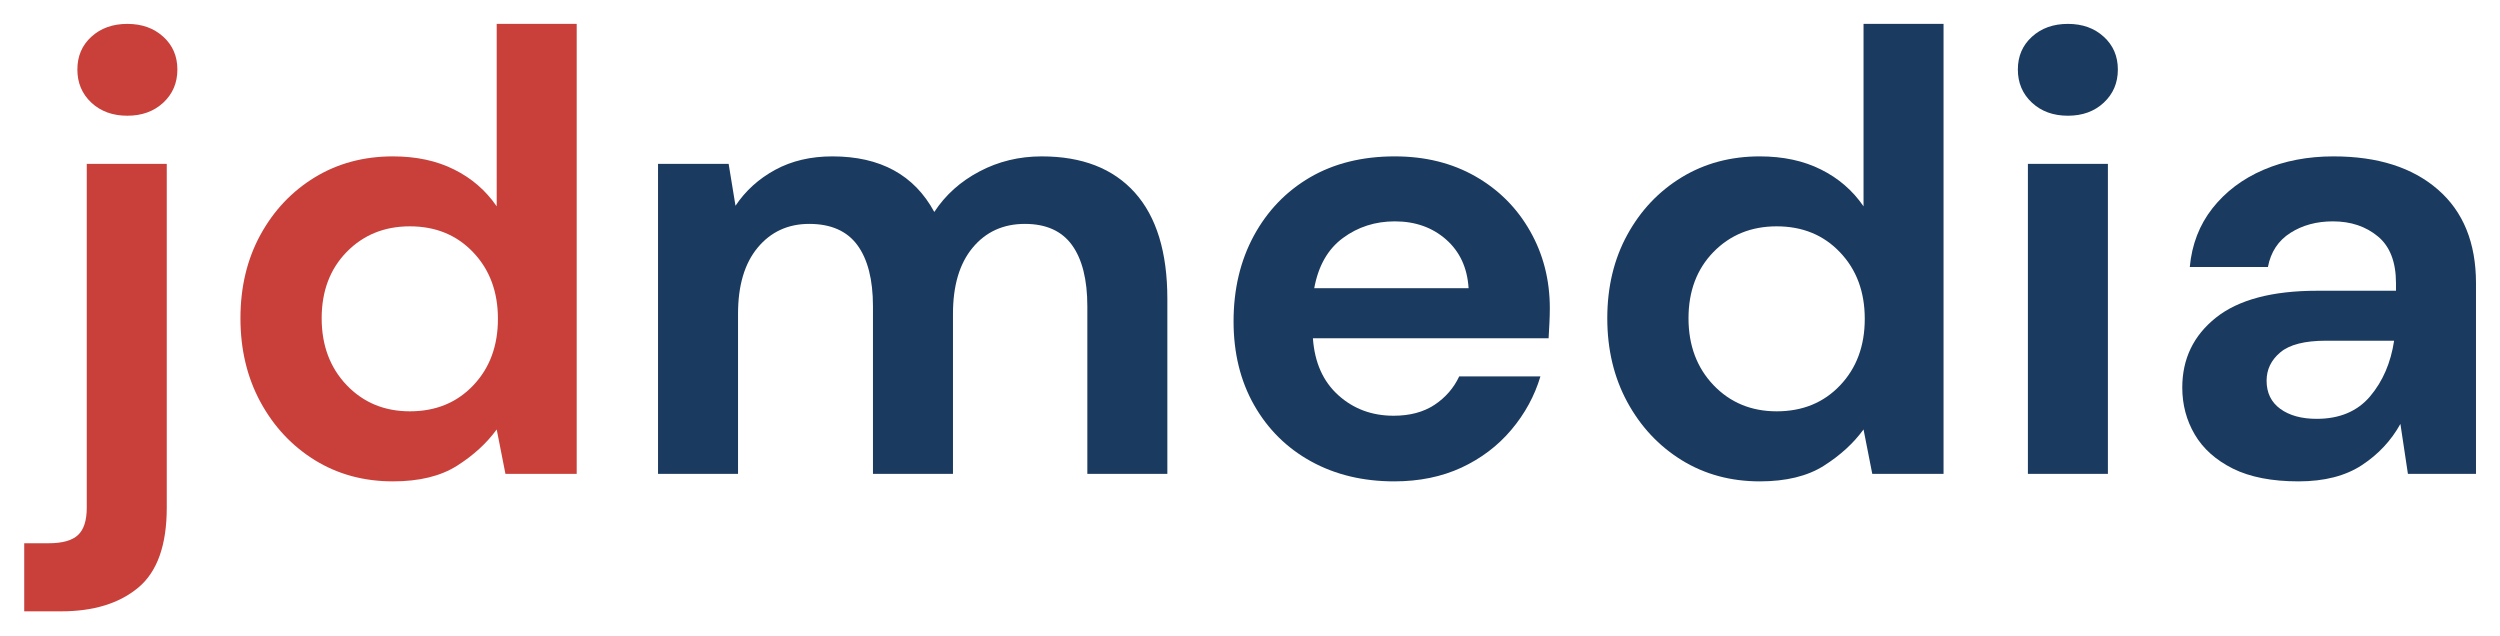
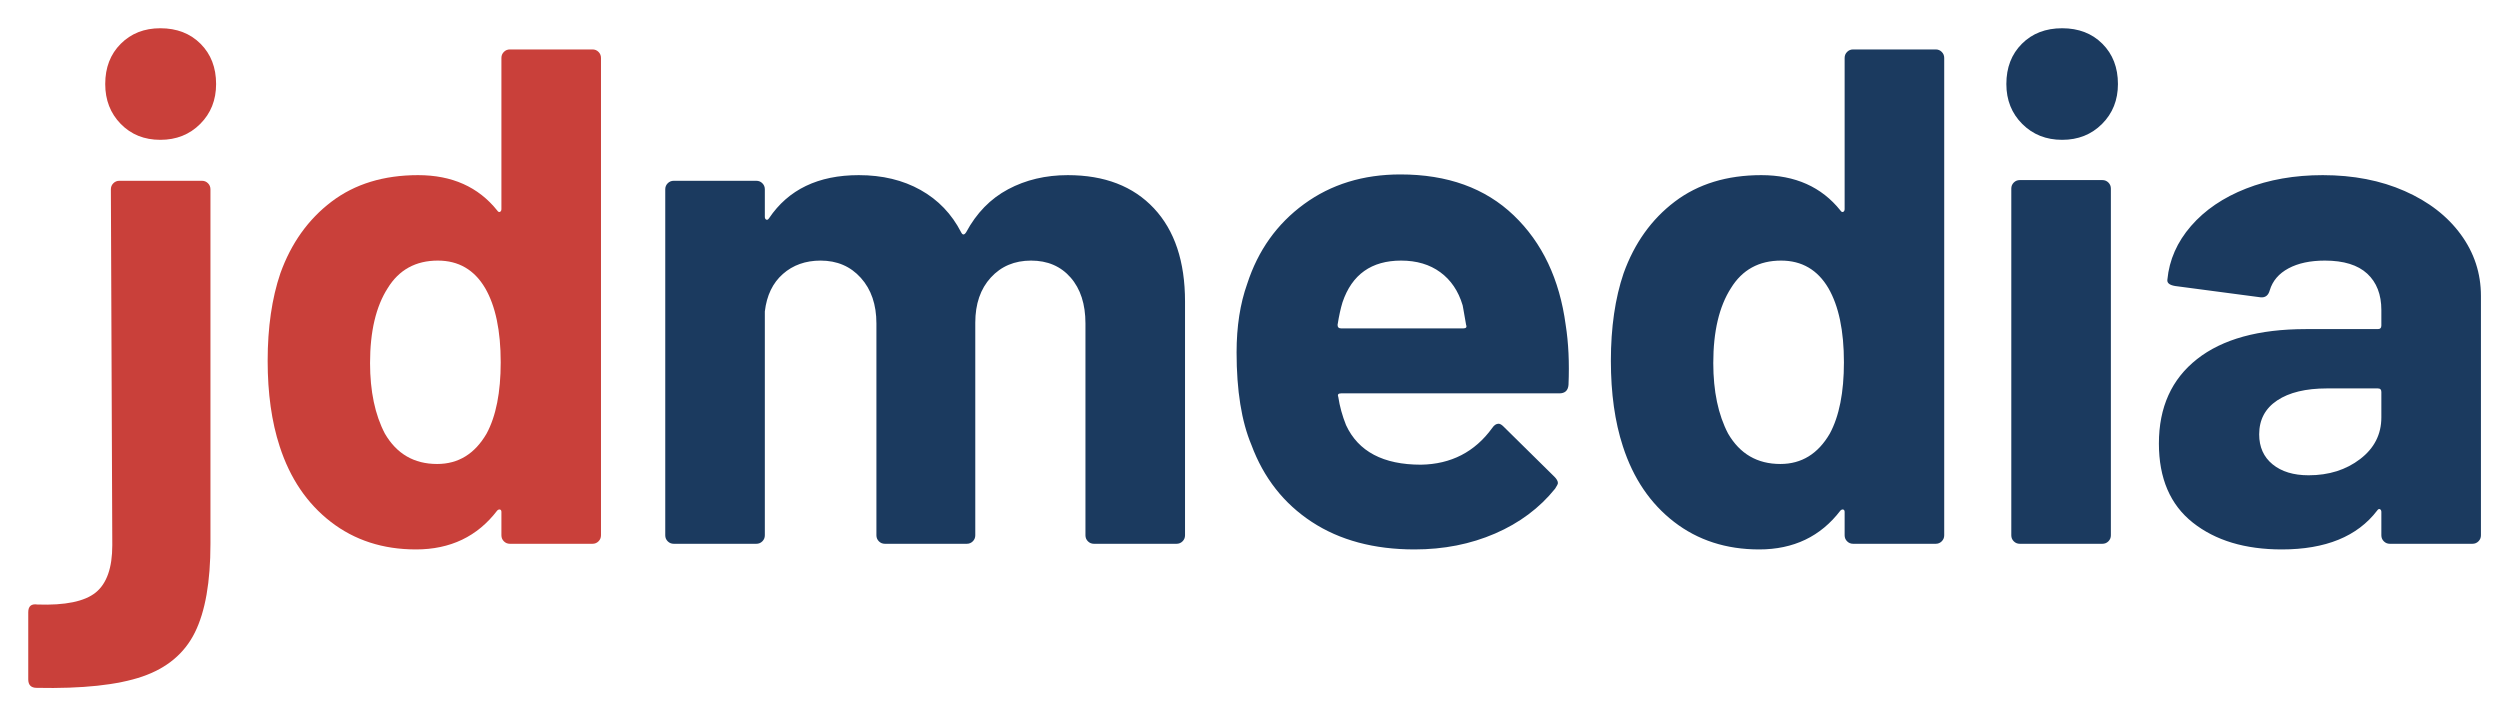
- <svg xmlns="http://www.w3.org/2000/svg" viewBox="87.5 31.4 416 105.8" preserveAspectRatio="xMinYMid meet" version="1.0">
-   <defs>
-     <g />
-   </defs>
-   <g fill="#C9403A" fill-opacity="1">
-     <g transform="translate(94.54687, 110.25)">
-       <g>
-         <path d="M 14.141 -59.594 C 11.711 -59.594 9.719 -60.316 8.156 -61.766 C 6.602 -63.223 5.828 -65.062 5.828 -67.281 C 5.828 -69.5 6.602 -71.316 8.156 -72.734 C 9.719 -74.16 11.711 -74.875 14.141 -74.875 C 16.566 -74.875 18.562 -74.16 20.125 -72.734 C 21.688 -71.316 22.469 -69.5 22.469 -67.281 C 22.469 -65.062 21.688 -63.223 20.125 -61.766 C 18.562 -60.316 16.566 -59.594 14.141 -59.594 Z M -3.016 22.875 L -3.016 11.547 L 1.047 11.547 C 3.328 11.547 4.953 11.094 5.922 10.188 C 6.898 9.289 7.391 7.766 7.391 5.609 L 7.391 -51.578 L 20.703 -51.578 L 20.703 5.609 C 20.703 11.848 19.125 16.285 15.969 18.922 C 12.812 21.555 8.531 22.875 3.125 22.875 Z M -3.016 22.875 " />
-       </g>
-     </g>
-   </g>
-   <g fill="#C9403A" fill-opacity="1">
-     <g transform="translate(122.4168, 110.25)">
-       <g>
-         <path d="M 30.469 1.25 C 25.613 1.25 21.281 0.07 17.469 -2.281 C 13.656 -4.645 10.641 -7.867 8.422 -11.953 C 6.203 -16.047 5.094 -20.691 5.094 -25.891 C 5.094 -31.098 6.203 -35.727 8.422 -39.781 C 10.641 -43.832 13.656 -47.02 17.469 -49.344 C 21.281 -51.664 25.613 -52.828 30.469 -52.828 C 34.352 -52.828 37.75 -52.098 40.656 -50.641 C 43.57 -49.191 45.93 -47.148 47.734 -44.516 L 47.734 -74.875 L 61.047 -74.875 L 61.047 0 L 49.188 0 L 47.734 -7.391 C 46.066 -5.098 43.863 -3.082 41.125 -1.344 C 38.395 0.383 34.844 1.25 30.469 1.25 Z M 33.281 -10.406 C 37.582 -10.406 41.098 -11.844 43.828 -14.719 C 46.566 -17.594 47.938 -21.285 47.938 -25.797 C 47.938 -30.297 46.566 -33.984 43.828 -36.859 C 41.098 -39.742 37.582 -41.188 33.281 -41.188 C 29.051 -41.188 25.547 -39.766 22.766 -36.922 C 19.992 -34.078 18.609 -30.398 18.609 -25.891 C 18.609 -21.391 19.992 -17.68 22.766 -14.766 C 25.547 -11.859 29.051 -10.406 33.281 -10.406 Z M 33.281 -10.406 " />
-       </g>
-     </g>
-   </g>
-   <g fill="#1b3a5f" fill-opacity="1">
-     <g transform="translate(190.2305, 110.25)">
-       <g>
-         <path d="M 6.766 0 L 6.766 -51.578 L 18.516 -51.578 L 19.656 -44.609 C 21.32 -47.109 23.523 -49.102 26.266 -50.594 C 29.004 -52.082 32.176 -52.828 35.781 -52.828 C 43.75 -52.828 49.398 -49.742 52.734 -43.578 C 54.598 -46.422 57.109 -48.672 60.266 -50.328 C 63.422 -51.992 66.867 -52.828 70.609 -52.828 C 77.336 -52.828 82.504 -50.816 86.109 -46.797 C 89.711 -42.773 91.516 -36.883 91.516 -29.125 L 91.516 0 L 78.203 0 L 78.203 -27.875 C 78.203 -32.312 77.352 -35.707 75.656 -38.062 C 73.957 -40.414 71.344 -41.594 67.812 -41.594 C 64.207 -41.594 61.312 -40.273 59.125 -37.641 C 56.938 -35.016 55.844 -31.344 55.844 -26.625 L 55.844 0 L 42.531 0 L 42.531 -27.875 C 42.531 -32.312 41.664 -35.707 39.938 -38.062 C 38.207 -40.414 35.535 -41.594 31.922 -41.594 C 28.391 -41.594 25.531 -40.273 23.344 -37.641 C 21.164 -35.016 20.078 -31.344 20.078 -26.625 L 20.078 0 Z M 6.766 0 " />
-       </g>
-     </g>
-   </g>
-   <g fill="#1b3a5f" fill-opacity="1">
-     <g transform="translate(287.6711, 110.25)">
-       <g>
-         <path d="M 31.828 1.25 C 26.629 1.25 22.016 0.141 17.984 -2.078 C 13.961 -4.297 10.805 -7.414 8.516 -11.438 C 6.234 -15.457 5.094 -20.102 5.094 -25.375 C 5.094 -30.719 6.219 -35.469 8.469 -39.625 C 10.727 -43.781 13.848 -47.02 17.828 -49.344 C 21.816 -51.664 26.516 -52.828 31.922 -52.828 C 36.984 -52.828 41.457 -51.719 45.344 -49.5 C 49.227 -47.281 52.258 -44.242 54.438 -40.391 C 56.625 -36.547 57.719 -32.27 57.719 -27.562 C 57.719 -26.801 57.695 -26.004 57.656 -25.172 C 57.625 -24.336 57.578 -23.469 57.516 -22.562 L 18.297 -22.562 C 18.578 -18.539 19.984 -15.383 22.516 -13.094 C 25.047 -10.812 28.113 -9.672 31.719 -9.672 C 34.426 -9.672 36.695 -10.273 38.531 -11.484 C 40.363 -12.703 41.734 -14.281 42.641 -16.219 L 56.156 -16.219 C 55.188 -12.969 53.57 -10.004 51.312 -7.328 C 49.062 -4.66 46.289 -2.562 43 -1.031 C 39.707 0.488 35.984 1.25 31.828 1.25 Z M 31.922 -42.016 C 28.672 -42.016 25.797 -41.094 23.297 -39.25 C 20.797 -37.414 19.203 -34.629 18.516 -30.891 L 44.203 -30.891 C 43.992 -34.285 42.742 -36.988 40.453 -39 C 38.172 -41.008 35.328 -42.016 31.922 -42.016 Z M 31.922 -42.016 " />
-       </g>
-     </g>
-   </g>
-   <g fill="#1b3a5f" fill-opacity="1">
-     <g transform="translate(349.8583, 110.25)">
-       <g>
-         <path d="M 30.469 1.25 C 25.613 1.25 21.281 0.07 17.469 -2.281 C 13.656 -4.645 10.641 -7.867 8.422 -11.953 C 6.203 -16.047 5.094 -20.691 5.094 -25.891 C 5.094 -31.098 6.203 -35.727 8.422 -39.781 C 10.641 -43.832 13.656 -47.02 17.469 -49.344 C 21.281 -51.664 25.613 -52.828 30.469 -52.828 C 34.352 -52.828 37.75 -52.098 40.656 -50.641 C 43.57 -49.191 45.93 -47.148 47.734 -44.516 L 47.734 -74.875 L 61.047 -74.875 L 61.047 0 L 49.188 0 L 47.734 -7.391 C 46.066 -5.098 43.863 -3.082 41.125 -1.344 C 38.395 0.383 34.844 1.25 30.469 1.25 Z M 33.281 -10.406 C 37.582 -10.406 41.098 -11.844 43.828 -14.719 C 46.566 -17.594 47.938 -21.285 47.938 -25.797 C 47.938 -30.297 46.566 -33.984 43.828 -36.859 C 41.098 -39.742 37.582 -41.188 33.281 -41.188 C 29.051 -41.188 25.547 -39.766 22.766 -36.922 C 19.992 -34.078 18.609 -30.398 18.609 -25.891 C 18.609 -21.391 19.992 -17.68 22.766 -14.766 C 25.547 -11.859 29.051 -10.406 33.281 -10.406 Z M 33.281 -10.406 " />
-       </g>
-     </g>
-   </g>
-   <g fill="#1b3a5f" fill-opacity="1">
-     <g transform="translate(417.6612, 110.25)">
-       <g>
-         <path d="M 13.938 -59.594 C 11.508 -59.594 9.516 -60.316 7.953 -61.766 C 6.391 -63.223 5.609 -65.062 5.609 -67.281 C 5.609 -69.5 6.391 -71.316 7.953 -72.734 C 9.516 -74.16 11.508 -74.875 13.938 -74.875 C 16.363 -74.875 18.352 -74.16 19.906 -72.734 C 21.469 -71.316 22.25 -69.5 22.25 -67.281 C 22.25 -65.062 21.469 -63.223 19.906 -61.766 C 18.352 -60.316 16.363 -59.594 13.938 -59.594 Z M 7.281 0 L 7.281 -51.578 L 20.594 -51.578 L 20.594 0 Z M 7.281 0 " />
-       </g>
-     </g>
-   </g>
-   <g fill="#1b3a5f" fill-opacity="1">
-     <g transform="translate(445.4271, 110.25)">
-       <g>
-         <path d="M 24.547 1.25 C 20.109 1.25 16.469 0.539 13.625 -0.875 C 10.781 -2.301 8.664 -4.191 7.281 -6.547 C 5.895 -8.91 5.203 -11.516 5.203 -14.359 C 5.203 -19.141 7.07 -23.02 10.812 -26 C 14.562 -28.977 20.176 -30.469 27.656 -30.469 L 40.766 -30.469 L 40.766 -31.719 C 40.766 -35.258 39.758 -37.859 37.75 -39.516 C 35.738 -41.18 33.242 -42.016 30.266 -42.016 C 27.555 -42.016 25.195 -41.375 23.188 -40.094 C 21.176 -38.812 19.93 -36.922 19.453 -34.422 L 6.453 -34.422 C 6.797 -38.172 8.055 -41.43 10.234 -44.203 C 12.422 -46.973 15.25 -49.102 18.719 -50.594 C 22.188 -52.082 26.07 -52.828 30.375 -52.828 C 37.719 -52.828 43.504 -50.988 47.734 -47.312 C 51.961 -43.645 54.078 -38.445 54.078 -31.719 L 54.078 0 L 42.75 0 L 41.5 -8.312 C 39.969 -5.539 37.832 -3.254 35.094 -1.453 C 32.352 0.348 28.836 1.25 24.547 1.25 Z M 27.562 -9.156 C 31.375 -9.156 34.336 -10.398 36.453 -12.891 C 38.566 -15.391 39.898 -18.477 40.453 -22.156 L 29.125 -22.156 C 25.582 -22.156 23.047 -21.508 21.516 -20.219 C 19.992 -18.938 19.234 -17.363 19.234 -15.5 C 19.234 -13.488 19.992 -11.926 21.516 -10.812 C 23.047 -9.707 25.062 -9.156 27.562 -9.156 Z M 27.562 -9.156 " />
-       </g>
-     </g>
-   </g>
+ <svg xmlns="http://www.w3.org/2000/svg" viewBox="-10.0 23.0 354.0 101.4" preserveAspectRatio="xMinYMid meet" version="1.0">
+   <path fill="#C9403A" d="M12.70 42.80Q9.30 42.80 7.10 40.55Q4.90 38.30 4.90 34.90Q4.90 31.40 7.10 29.20Q9.30 27 12.70 27Q16.20 27 18.40 29.20Q20.60 31.40 20.60 34.90Q20.60 38.30 18.35 40.55Q16.10 42.80 12.70 42.80M-4.80 120.40Q-6 120.40-6 119.20L-6 109.70Q-6 108.40-4.70 108.60Q1.20 108.80 3.55 106.90Q5.90 105 5.90 100.20L5.70 49.80Q5.70 49.30 6.05 48.95Q6.40 48.60 6.90 48.60L18.60 48.60Q19.10 48.60 19.45 48.95Q19.80 49.30 19.80 49.80L19.80 100Q19.80 108.10 17.60 112.55Q15.40 117 10.15 118.80Q4.90 120.60-4.80 120.40 M61 31.20Q61 30.70 61.35 30.35Q61.70 30 62.20 30L73.90 30Q74.40 30 74.75 30.35Q75.10 30.70 75.10 31.20L75.10 98.80Q75.10 99.30 74.75 99.65Q74.40 100 73.90 100L62.20 100Q61.70 100 61.35 99.65Q61 99.30 61 98.80L61 95.50Q61 95.20 60.80 95.15Q60.60 95.10 60.40 95.30Q56.20 100.80 48.90 100.80Q41.90 100.80 36.85 96.90Q31.80 93 29.60 86.20Q27.90 81 27.90 74.10Q27.90 67 29.70 61.70Q32 55.30 36.95 51.55Q41.90 47.80 49.20 47.80Q56.40 47.80 60.40 52.80Q60.60 53.10 60.80 53Q61 52.90 61 52.60L61 31.20M58.90 84.40Q60.90 80.70 60.90 74.30Q60.90 67.60 58.70 63.80Q56.40 59.90 52 59.90Q47.30 59.90 44.90 63.80Q42.40 67.70 42.40 74.40Q42.40 80.40 44.50 84.40Q47 88.70 51.90 88.70Q56.40 88.70 58.90 84.40" />
+   <path fill="#1B3A5F" d="M141.20 47.80Q149 47.80 153.40 52.50Q157.80 57.20 157.80 65.70L157.80 98.80Q157.80 99.30 157.45 99.65Q157.10 100 156.60 100L144.90 100Q144.40 100 144.05 99.65Q143.70 99.30 143.70 98.80L143.70 68.80Q143.70 64.70 141.60 62.30Q139.50 59.90 136 59.90Q132.50 59.90 130.30 62.30Q128.10 64.70 128.10 68.70L128.10 98.80Q128.10 99.30 127.75 99.65Q127.40 100 126.90 100L115.30 100Q114.80 100 114.45 99.65Q114.10 99.30 114.10 98.80L114.10 68.80Q114.10 64.80 111.90 62.35Q109.70 59.90 106.20 59.90Q103 59.90 100.85 61.80Q98.70 63.70 98.30 67.10L98.30 98.80Q98.30 99.30 97.95 99.65Q97.60 100 97.10 100L85.40 100Q84.90 100 84.55 99.65Q84.20 99.30 84.20 98.80L84.20 49.80Q84.20 49.30 84.55 48.95Q84.90 48.60 85.40 48.60L97.10 48.60Q97.60 48.60 97.95 48.95Q98.30 49.30 98.30 49.80L98.30 53.70Q98.30 54 98.50 54.10Q98.70 54.20 98.90 53.90Q103 47.80 111.60 47.80Q116.60 47.80 120.35 49.90Q124.10 52 126.10 55.90Q126.40 56.50 126.80 55.90Q129 51.80 132.75 49.80Q136.50 47.80 141.20 47.80 M211.70 69Q212.30 72.80 212.10 77.50Q212 78.70 210.80 78.70L179.90 78.70Q179.30 78.70 179.50 79.20Q179.80 81.20 180.60 83.20Q183.20 88.80 191.20 88.80Q197.60 88.70 201.30 83.60Q201.70 83 202.20 83Q202.50 83 202.90 83.40L210.10 90.50Q210.60 91 210.60 91.40Q210.60 91.60 210.20 92.20Q206.90 96.30 201.70 98.55Q196.50 100.80 190.30 100.80Q181.70 100.80 175.75 96.90Q169.80 93 167.20 86Q165.10 81 165.10 72.90Q165.10 67.40 166.60 63.20Q168.90 56.10 174.65 51.90Q180.40 47.70 188.30 47.70Q198.30 47.70 204.35 53.50Q210.40 59.30 211.70 69M188.40 59.90Q182.10 59.90 180.10 65.80Q179.70 67.10 179.40 69Q179.40 69.50 179.90 69.50L197.20 69.50Q197.80 69.50 197.60 69Q197.10 66.10 197.10 66.20Q196.20 63.20 193.95 61.55Q191.70 59.90 188.40 59.90 M251.20 31.20Q251.20 30.70 251.55 30.35Q251.90 30 252.40 30L264.10 30Q264.60 30 264.95 30.35Q265.30 30.70 265.30 31.20L265.30 98.80Q265.30 99.30 264.95 99.65Q264.60 100 264.10 100L252.40 100Q251.90 100 251.55 99.65Q251.20 99.30 251.20 98.80L251.20 95.50Q251.20 95.20 251 95.15Q250.80 95.10 250.60 95.30Q246.40 100.80 239.10 100.80Q232.10 100.80 227.05 96.90Q222 93 219.80 86.20Q218.10 81 218.10 74.10Q218.10 67 219.90 61.70Q222.20 55.30 227.15 51.55Q232.10 47.80 239.40 47.80Q246.60 47.80 250.60 52.80Q250.80 53.10 251 53Q251.20 52.90 251.20 52.60L251.20 31.20M249.10 84.40Q251.10 80.70 251.10 74.30Q251.10 67.60 248.90 63.80Q246.60 59.90 242.20 59.90Q237.50 59.90 235.10 63.80Q232.60 67.70 232.60 74.40Q232.60 80.40 234.70 84.40Q237.20 88.70 242.10 88.70Q246.60 88.70 249.10 84.40 M282 42.80Q278.60 42.80 276.35 40.55Q274.10 38.30 274.10 34.90Q274.10 31.40 276.30 29.20Q278.50 27 282 27Q285.50 27 287.70 29.20Q289.90 31.40 289.90 34.90Q289.90 38.30 287.65 40.55Q285.40 42.80 282 42.80M276 100Q275.50 100 275.15 99.65Q274.80 99.30 274.80 98.80L274.80 49.70Q274.80 49.20 275.15 48.85Q275.50 48.50 276 48.50L287.70 48.50Q288.20 48.50 288.55 48.85Q288.90 49.20 288.90 49.70L288.90 98.80Q288.90 99.30 288.55 99.65Q288.20 100 287.70 100 M318.90 47.80Q325.40 47.80 330.50 50.05Q335.60 52.30 338.45 56.20Q341.30 60.10 341.30 64.90L341.30 98.80Q341.30 99.30 340.95 99.65Q340.60 100 340.10 100L328.40 100Q327.90 100 327.55 99.65Q327.20 99.30 327.20 98.80L327.20 95.50Q327.20 95.20 327 95.10Q326.80 95 326.60 95.30Q322.40 100.80 313.10 100.80Q305.30 100.80 300.50 97Q295.70 93.20 295.70 85.80Q295.70 78.10 301.10 73.85Q306.50 69.60 316.50 69.60L326.70 69.60Q327.20 69.60 327.20 69.10L327.20 66.90Q327.20 63.60 325.20 61.75Q323.20 59.90 319.20 59.90Q316.10 59.90 314.05 61Q312 62.10 311.40 64.10Q311.10 65.20 310.10 65.10L298 63.50Q296.80 63.30 296.90 62.60Q297.30 58.40 300.25 55Q303.20 51.60 308.05 49.70Q312.90 47.80 318.90 47.80M316.90 90.30Q321.20 90.30 324.20 88Q327.20 85.70 327.20 82.10L327.20 78.50Q327.20 78 326.70 78L319.50 78Q315 78 312.45 79.70Q309.90 81.40 309.90 84.50Q309.90 87.20 311.80 88.75Q313.70 90.30 316.90 90.30" />
</svg>
